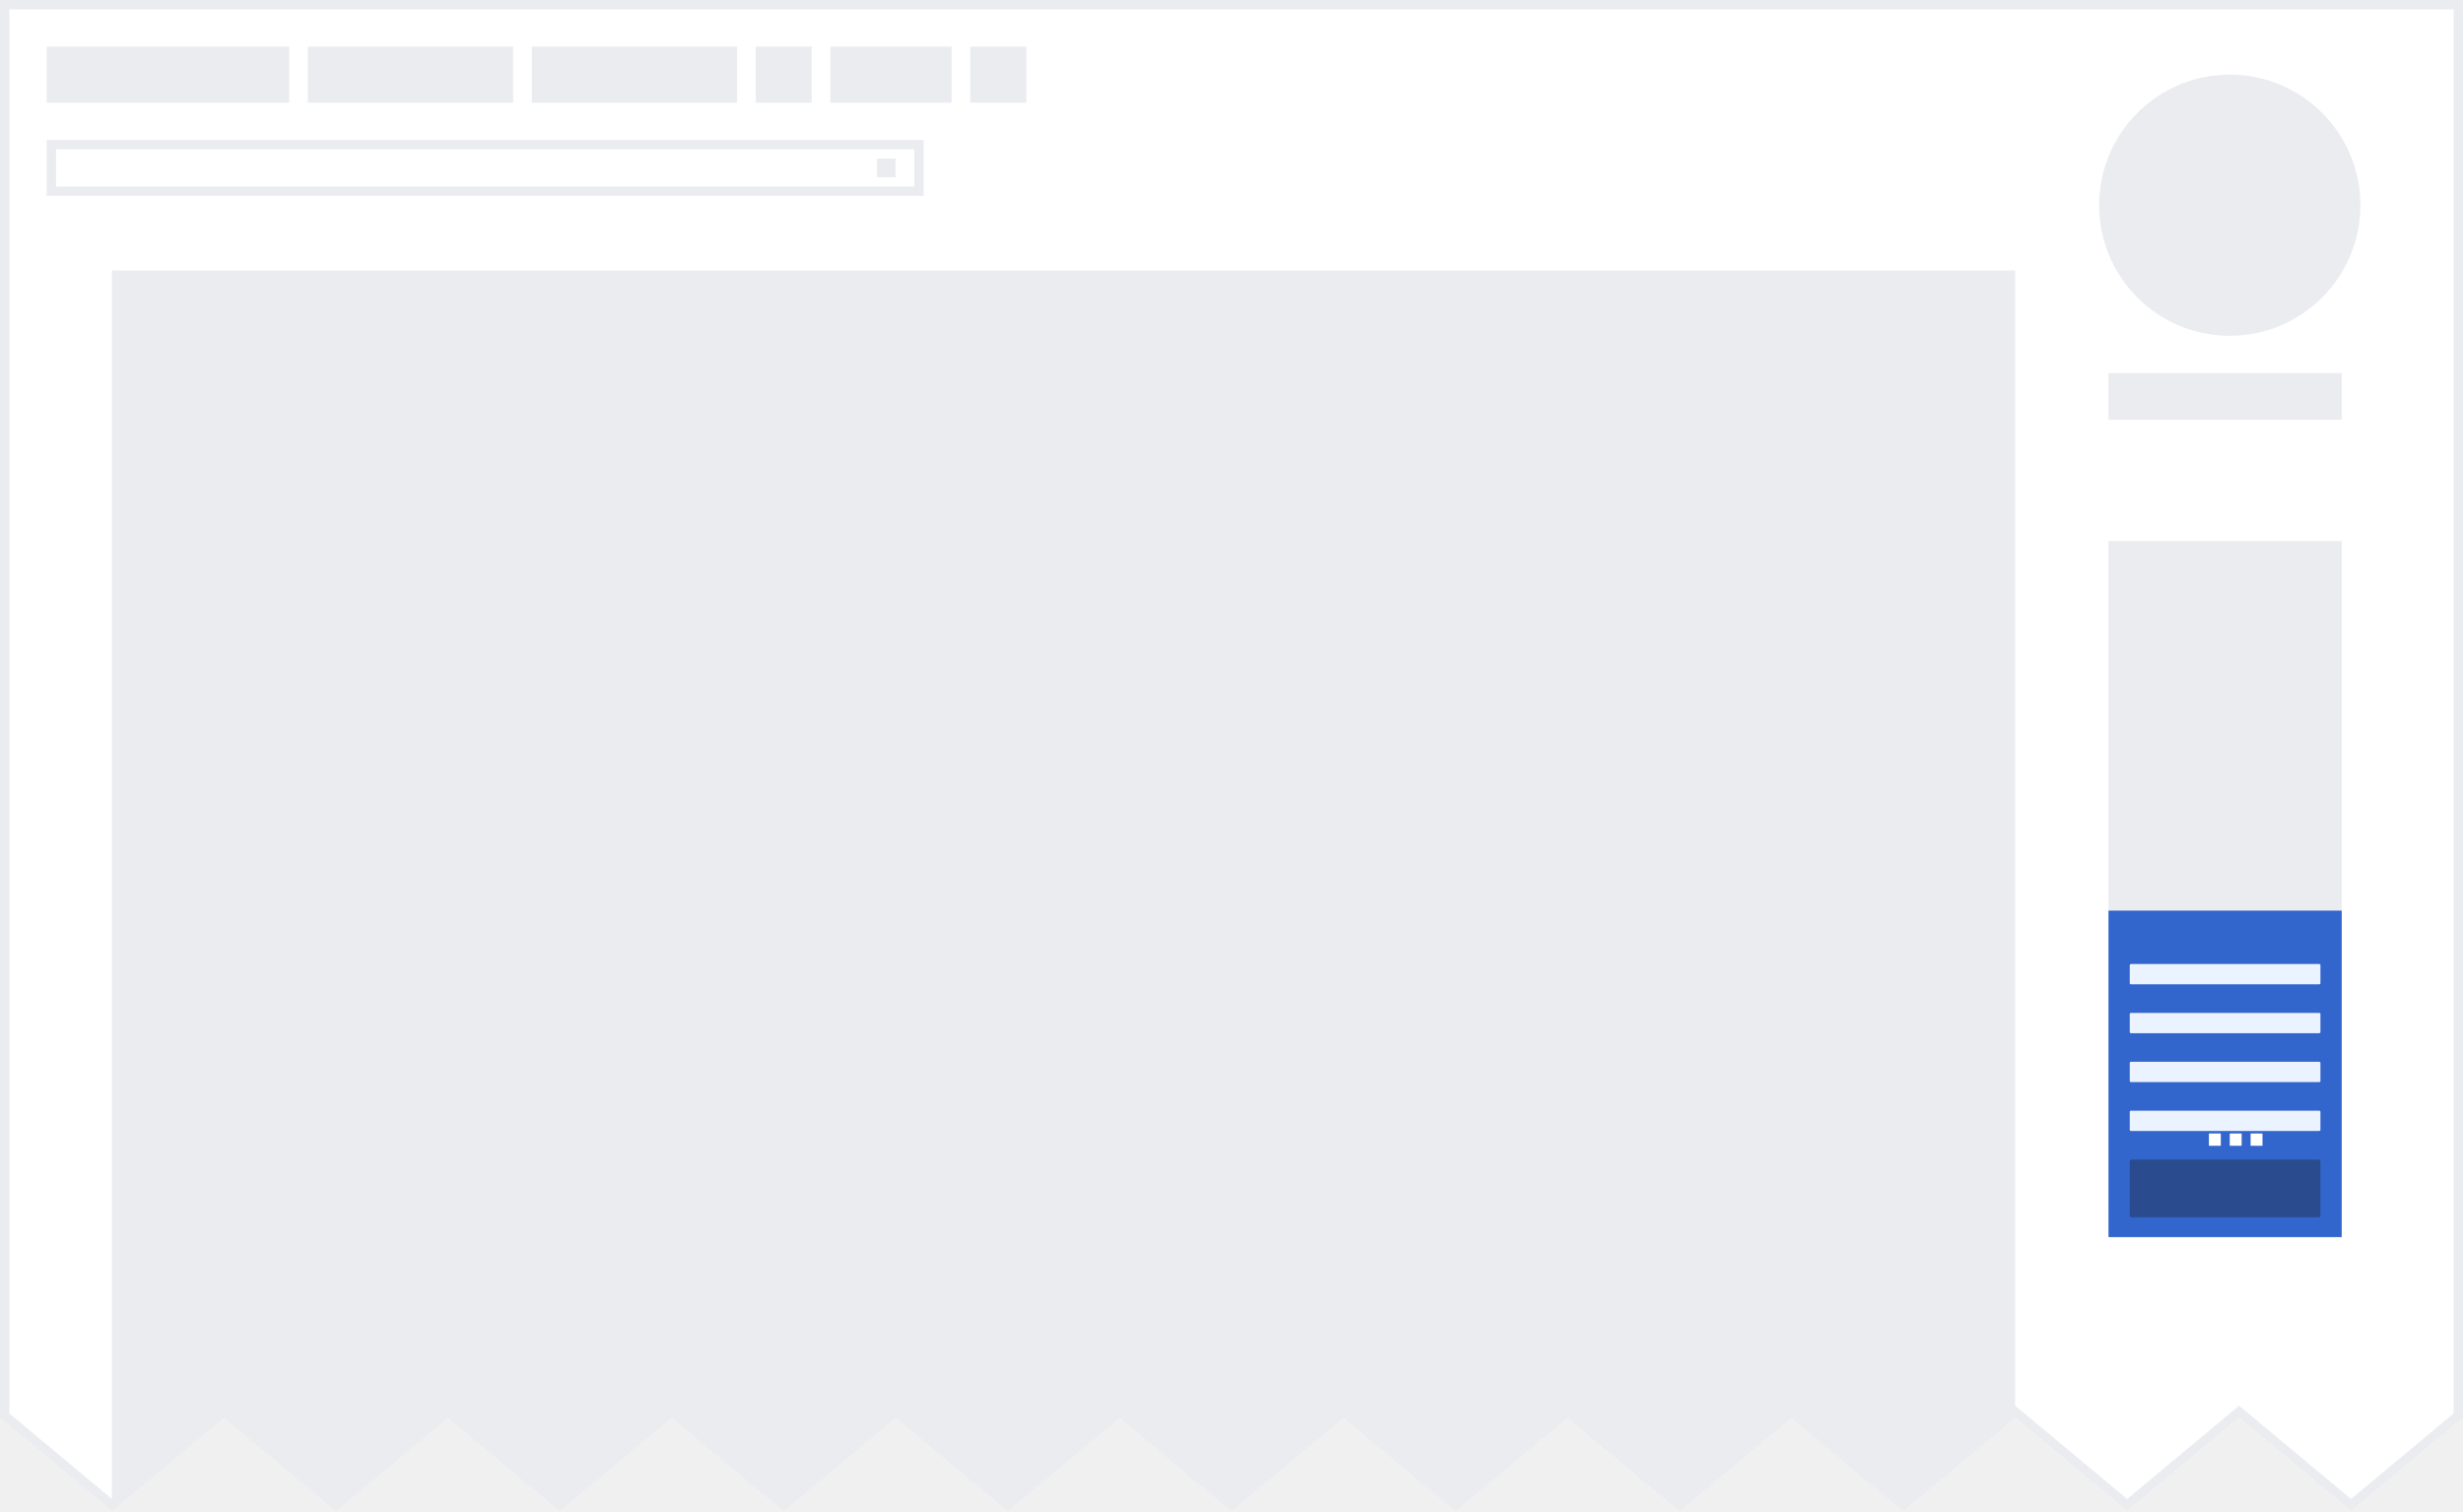
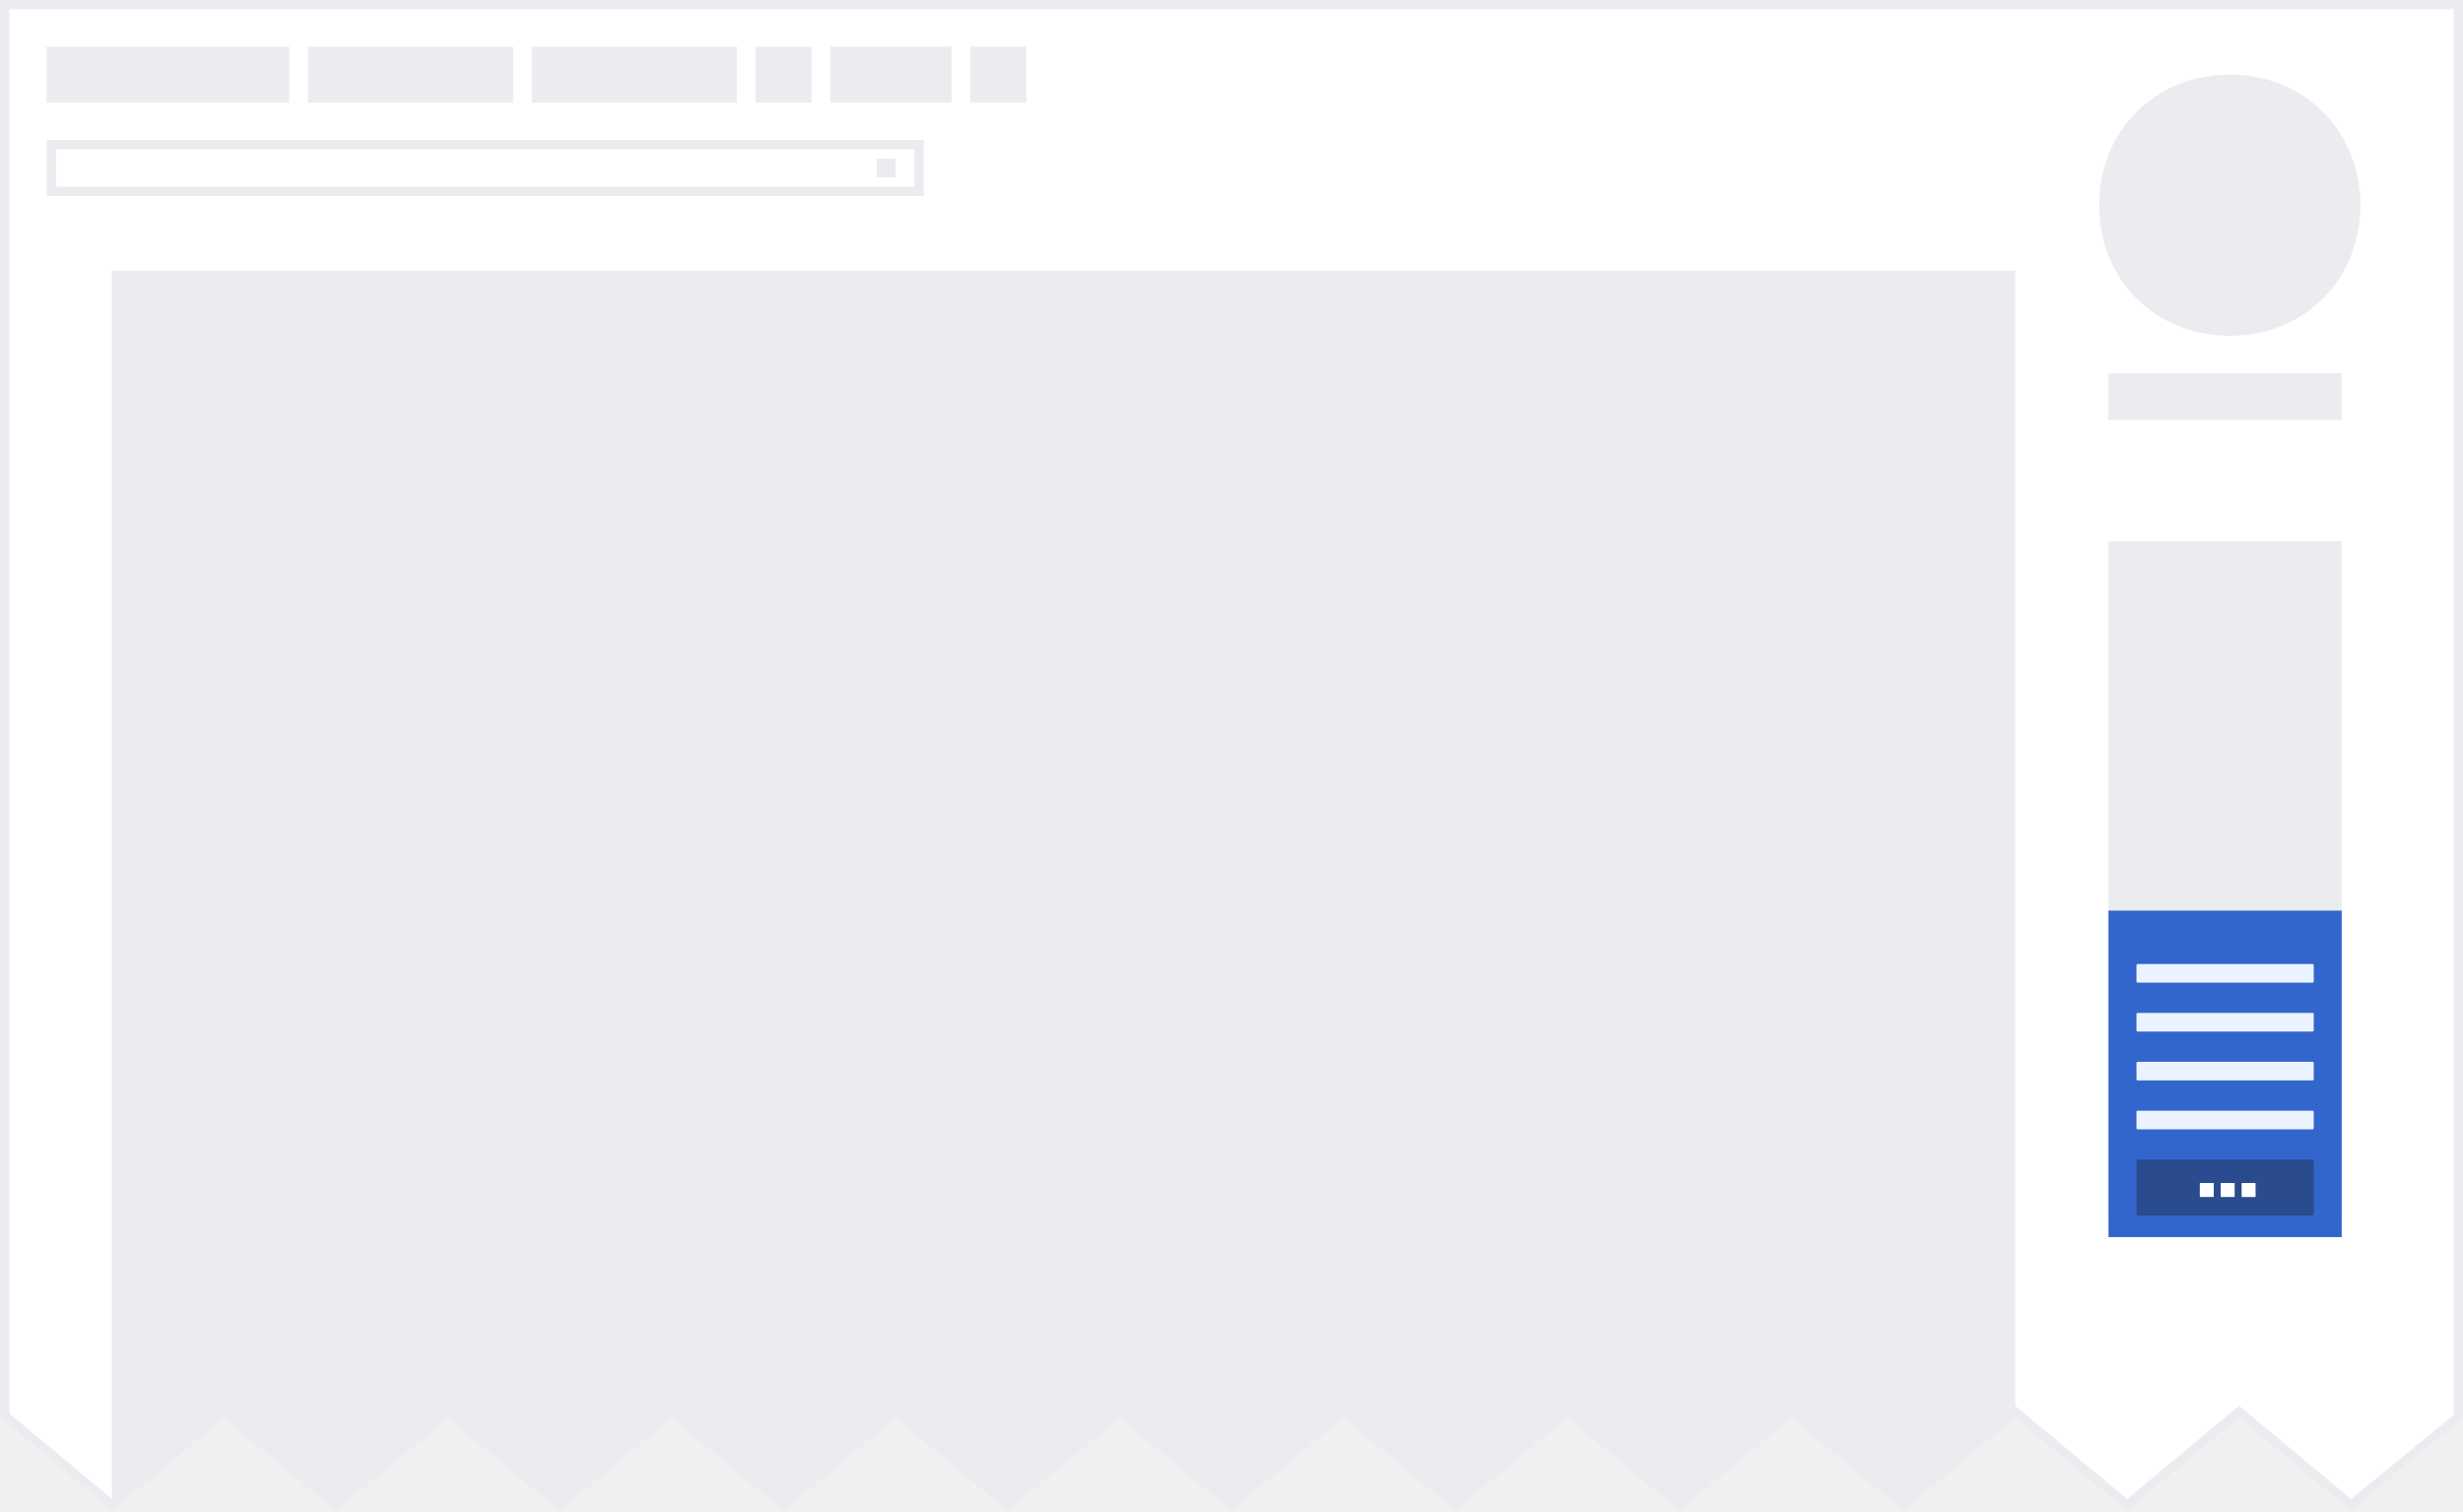
<svg xmlns="http://www.w3.org/2000/svg" width="264" height="162" viewBox="0 0 264 162">
  <defs>
    <clipPath id="jagged-edge">
      <path d="M0 0v152l12 10 12-10 12 10 12-10 12 10 12-10 12 10 12-10 12 10 12-10 12 10 12-10 12 10 12-10 12 10 12-10 12 10 12-10 12 10 12-10 12 10 12-10V0z" />
    </clipPath>
  </defs>
-   <g id="screenshot" transform="matrix(-1 0 0 1 264 0)" clip-path="url(#jagged-edge)">
-     <path id="background" fill="#fff" d="M263.5 162.25l-263-.5V.5h263z" />
-     <g fill="#eaecf0">
-       <path id="article" d="M252 162.496V29H48v133.496z" />
-       <path id="logo" d="M11 22c0-7.732 6.268-14 14-14s14 6.268 14 14-6.268 14-14 14-14-6.268-14-14z" />
-       <path id="sidebar" d="M38 129.667V58H13v71.667h25z" />
-       <path id="personal-tools" d="M233 5h26v6h-26V5zm-24 0h22v6h-22zm-24 0h22v6h-22zm-23 0h13v6h-13zm15 0h6v6h-6zm-23 0h6v6h-6z" />
-     </g>
-     <g id="search" fill="#eaecf0">
-       <path id="path5717" d="M258 16v4h-92v-4h92m1-1h-94v6h94v-6z" />
+   <g clip-path="url(#jagged-edge)" fill="#eaecf0" transform="matrix(-1 0 0 1 264 0)">
+     <path id="background" fill="#fff" d="M0 0h264v162H0" />
+     <path id="site-logo" d="M11 22c0-8 6-14 14-14s14 6 14 14-6 14-14 14-14-6-14-14" />
+     <path id="site-title" d="M38 45v-5H13v5h25" />
+     <path id="sidebar" d="M38 130V58H13v72h25z" />
+     <path id="personal-tools" d="M233 5h26v6h-26V5zm-24 0h22v6h-22zm-24 0h22v6h-22zm-23 0h13v6h-13zm15 0h6v6h-6zm-23 0h6v6h-6z" />
+     <g id="search">
+       <path id="input" d="M258 16v4h-92v-4h92m1-1h-94v6h94v-6z" />
      <path id="icon" d="M168 17h2v2h-2z" />
    </g>
-     <path id="sitename" fill="#eaecf0" d="M38 45v-5H13v5h25z" />
-     <path id="border" fill="#eaecf0" d="M0 0v162h264V0zm1 1h262v150.533l-11 9.166-12-10-12 10-12-10-12 10-12-10-12 10-12-10-12 10-12-10-12 10-12-10-12 10-12-10-12 10-12-10-12 10-12-10-12 10-12-10-12 10-11-9.17z" />
+     <path id="article" d="M252 162V29H48v133z" />
+     <path id="border" d="M0 0v162h264V0zm1 1h262v150.533l-11 9.166-12-10-12 10-12-10-12 10-12-10-12 10-12-10-12 10-12-10-12 10-12-10-12 10-12-10-12 10-12-10-12 10-12-10-12 10-12-10-12 10-11-9z" />
    <path fill="#36c" d="M38 132.625v-35H13v35h25z" />
-     <rect width="20.438" height="2.176" x="15.281" y="108.59" fill="#eaf3ff" rx=".151" ry=".107" />
-     <rect width="20.438" height="2.176" x="15.281" y="113.831" fill="#eaf3ff" rx=".151" ry=".107" />
-     <rect width="20.438" height="6.188" x="15.281" y="124.313" fill="#2a4b8d" rx=".151" ry=".303" />
-     <g fill="#fff" transform="matrix(.7 0 0 .7 7.3 33.5)">
-       <rect width="1.823" height="1.882" x="20.273" y="125.738" rx=".013" ry=".092" />
-       <rect width="1.823" height="1.882" x="26.655" y="125.738" rx=".013" ry=".092" />
-       <rect width="1.823" height="1.882" x="23.464" y="125.738" rx=".013" ry=".092" />
+     <rect width="19" height="2" x="16" y="108.59" fill="#eaf3ff" rx=".151" ry=".107" />
+     <rect width="19" height="2" x="16" y="113.831" fill="#eaf3ff" rx=".151" ry=".107" />
+     <rect width="19" height="6" x="16" y="124.313" fill="#2a4b8d" rx=".151" ry=".303" />
+     <g fill="#fff" transform="matrix(.747 0 0 .747 7.295 33.453)">
+       <rect width="2" height="2" x="20" y="125" rx=".013" ry=".092" />
+       <rect width="2" height="2" x="23" y="125" rx=".013" ry=".092" />
+       <rect width="2" height="2" x="26" y="125" rx=".013" ry=".092" />
    </g>
-     <rect width="20.438" height="2.176" x="15.281" y="103.349" fill="#eaf3ff" rx=".151" ry=".107" />
-     <rect width="20.438" height="2.176" x="15.281" y="119.072" fill="#eaf3ff" rx=".151" ry=".107" />
+     <rect width="19" height="2" x="16" y="103.349" fill="#eaf3ff" rx=".151" ry=".107" />
+     <rect width="19" height="2" x="16" y="119.072" fill="#eaf3ff" rx=".151" ry=".107" />
  </g>
</svg>
